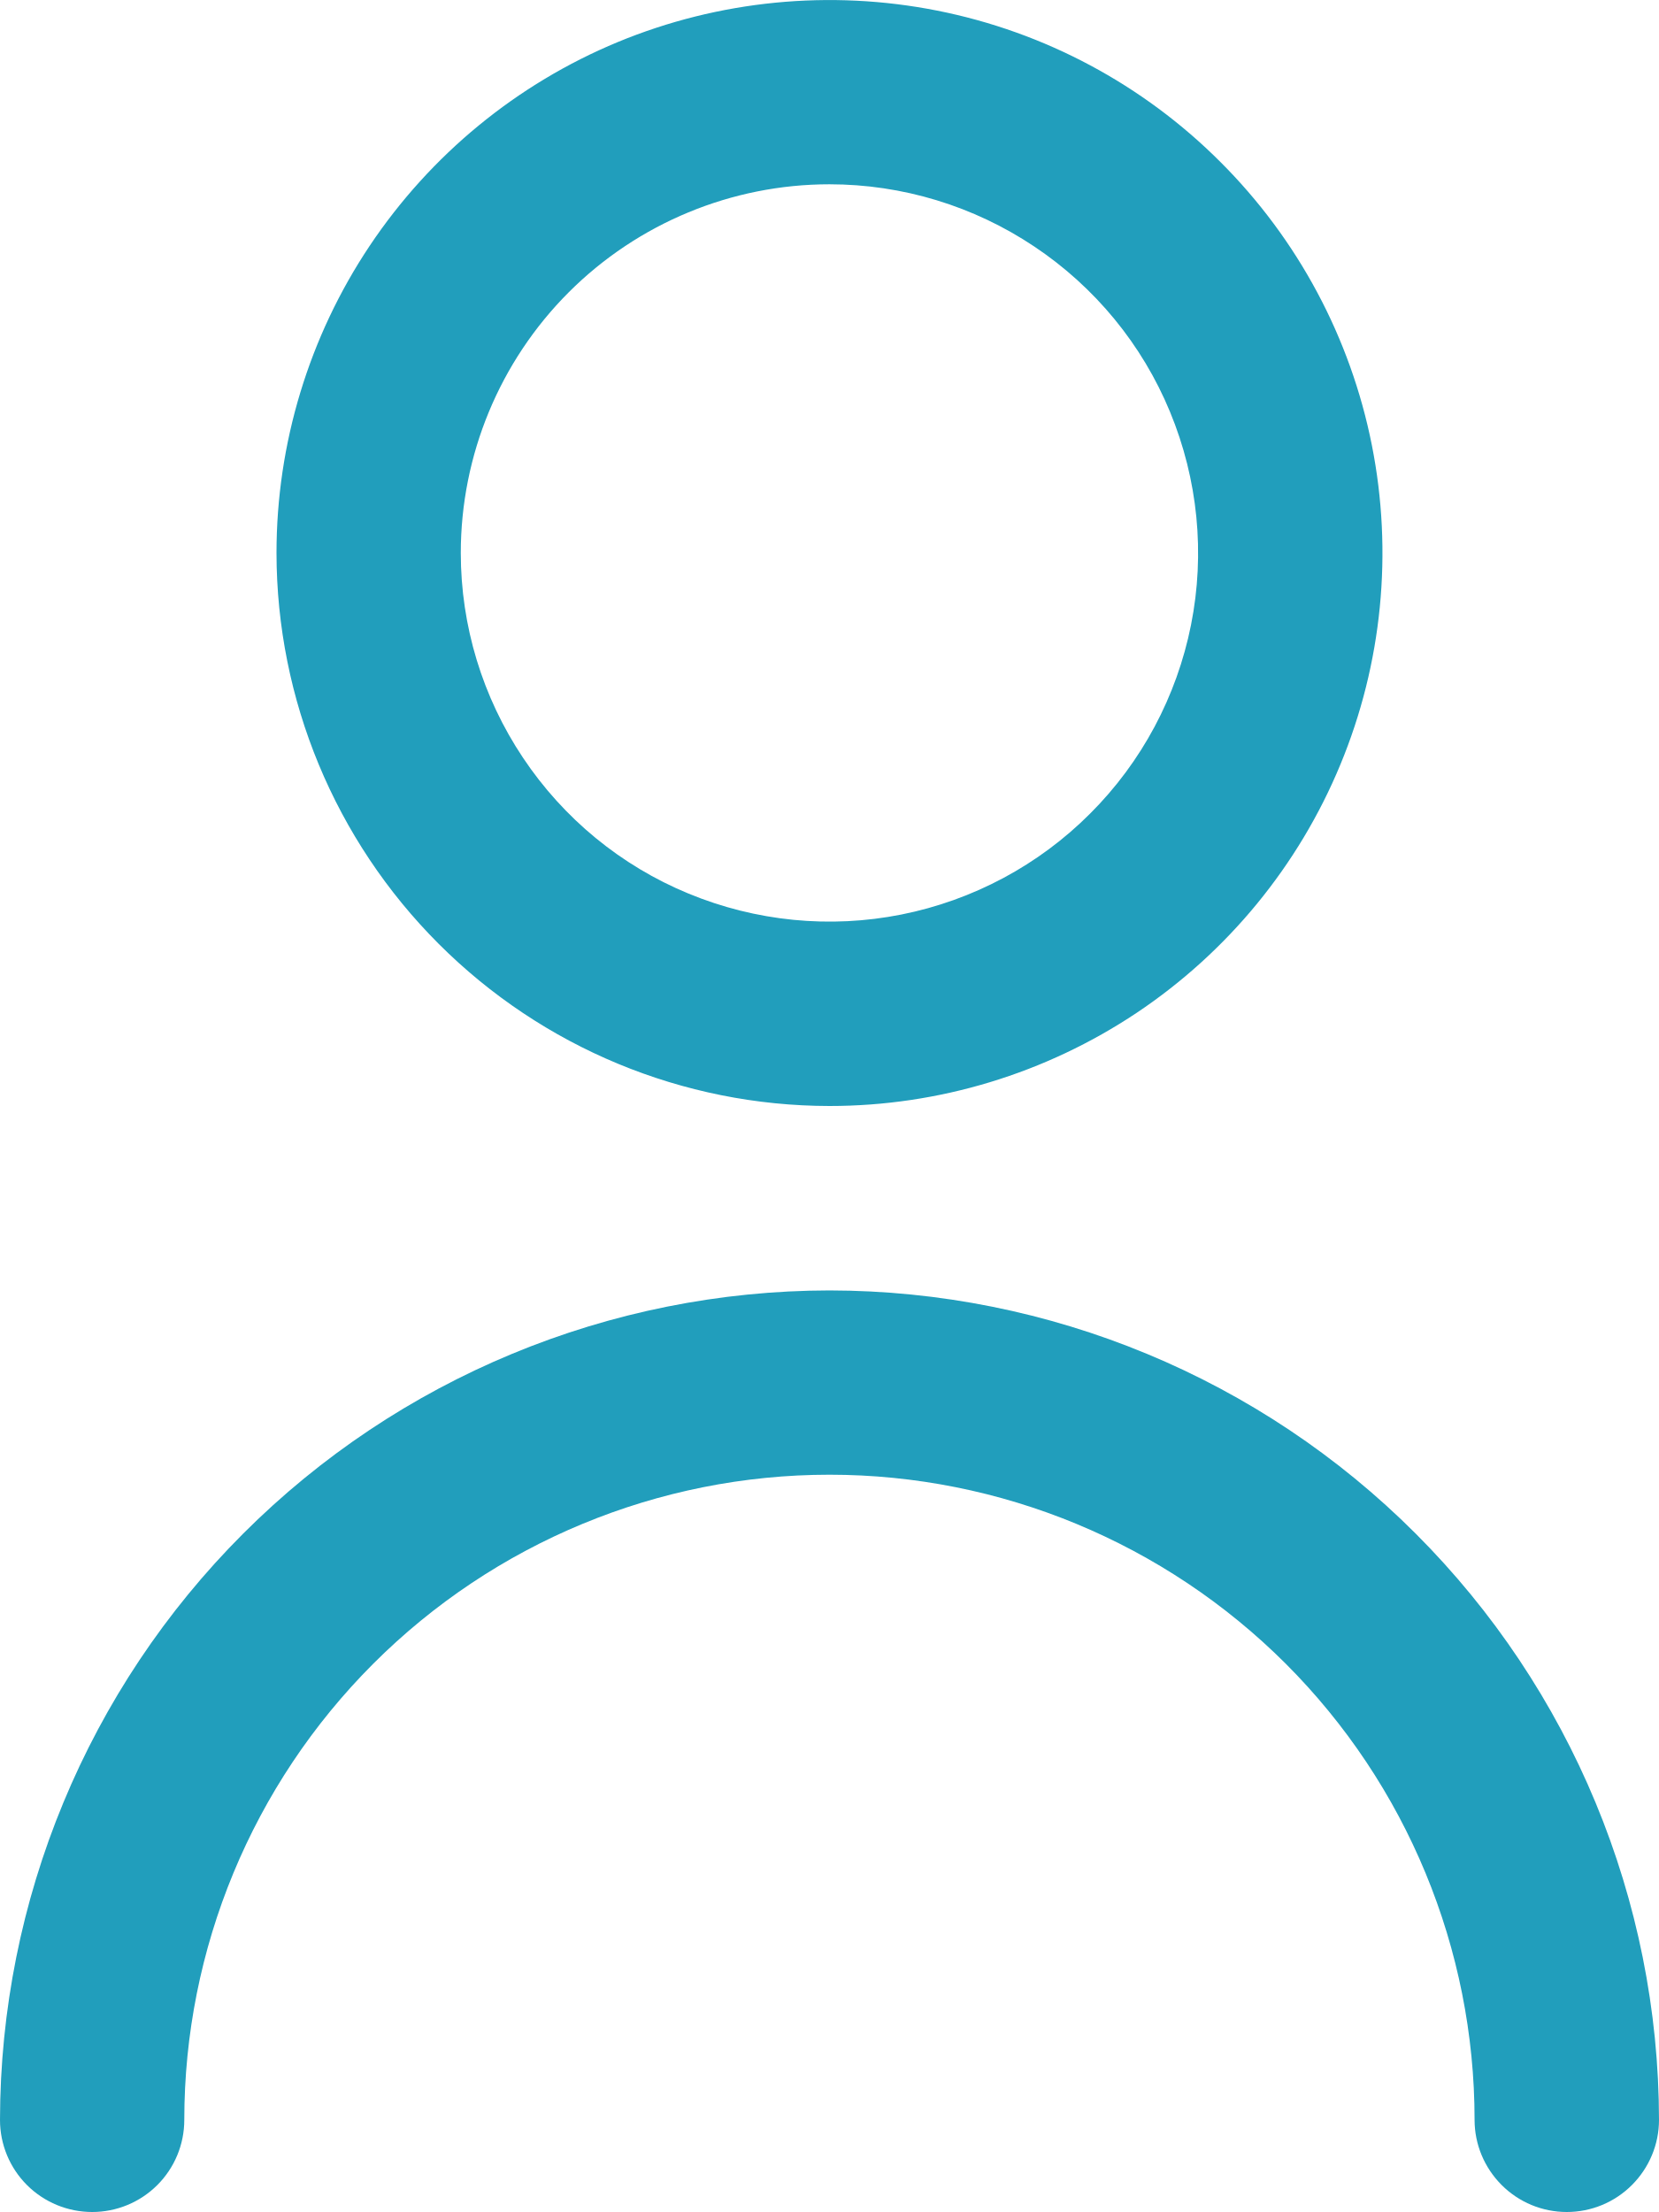
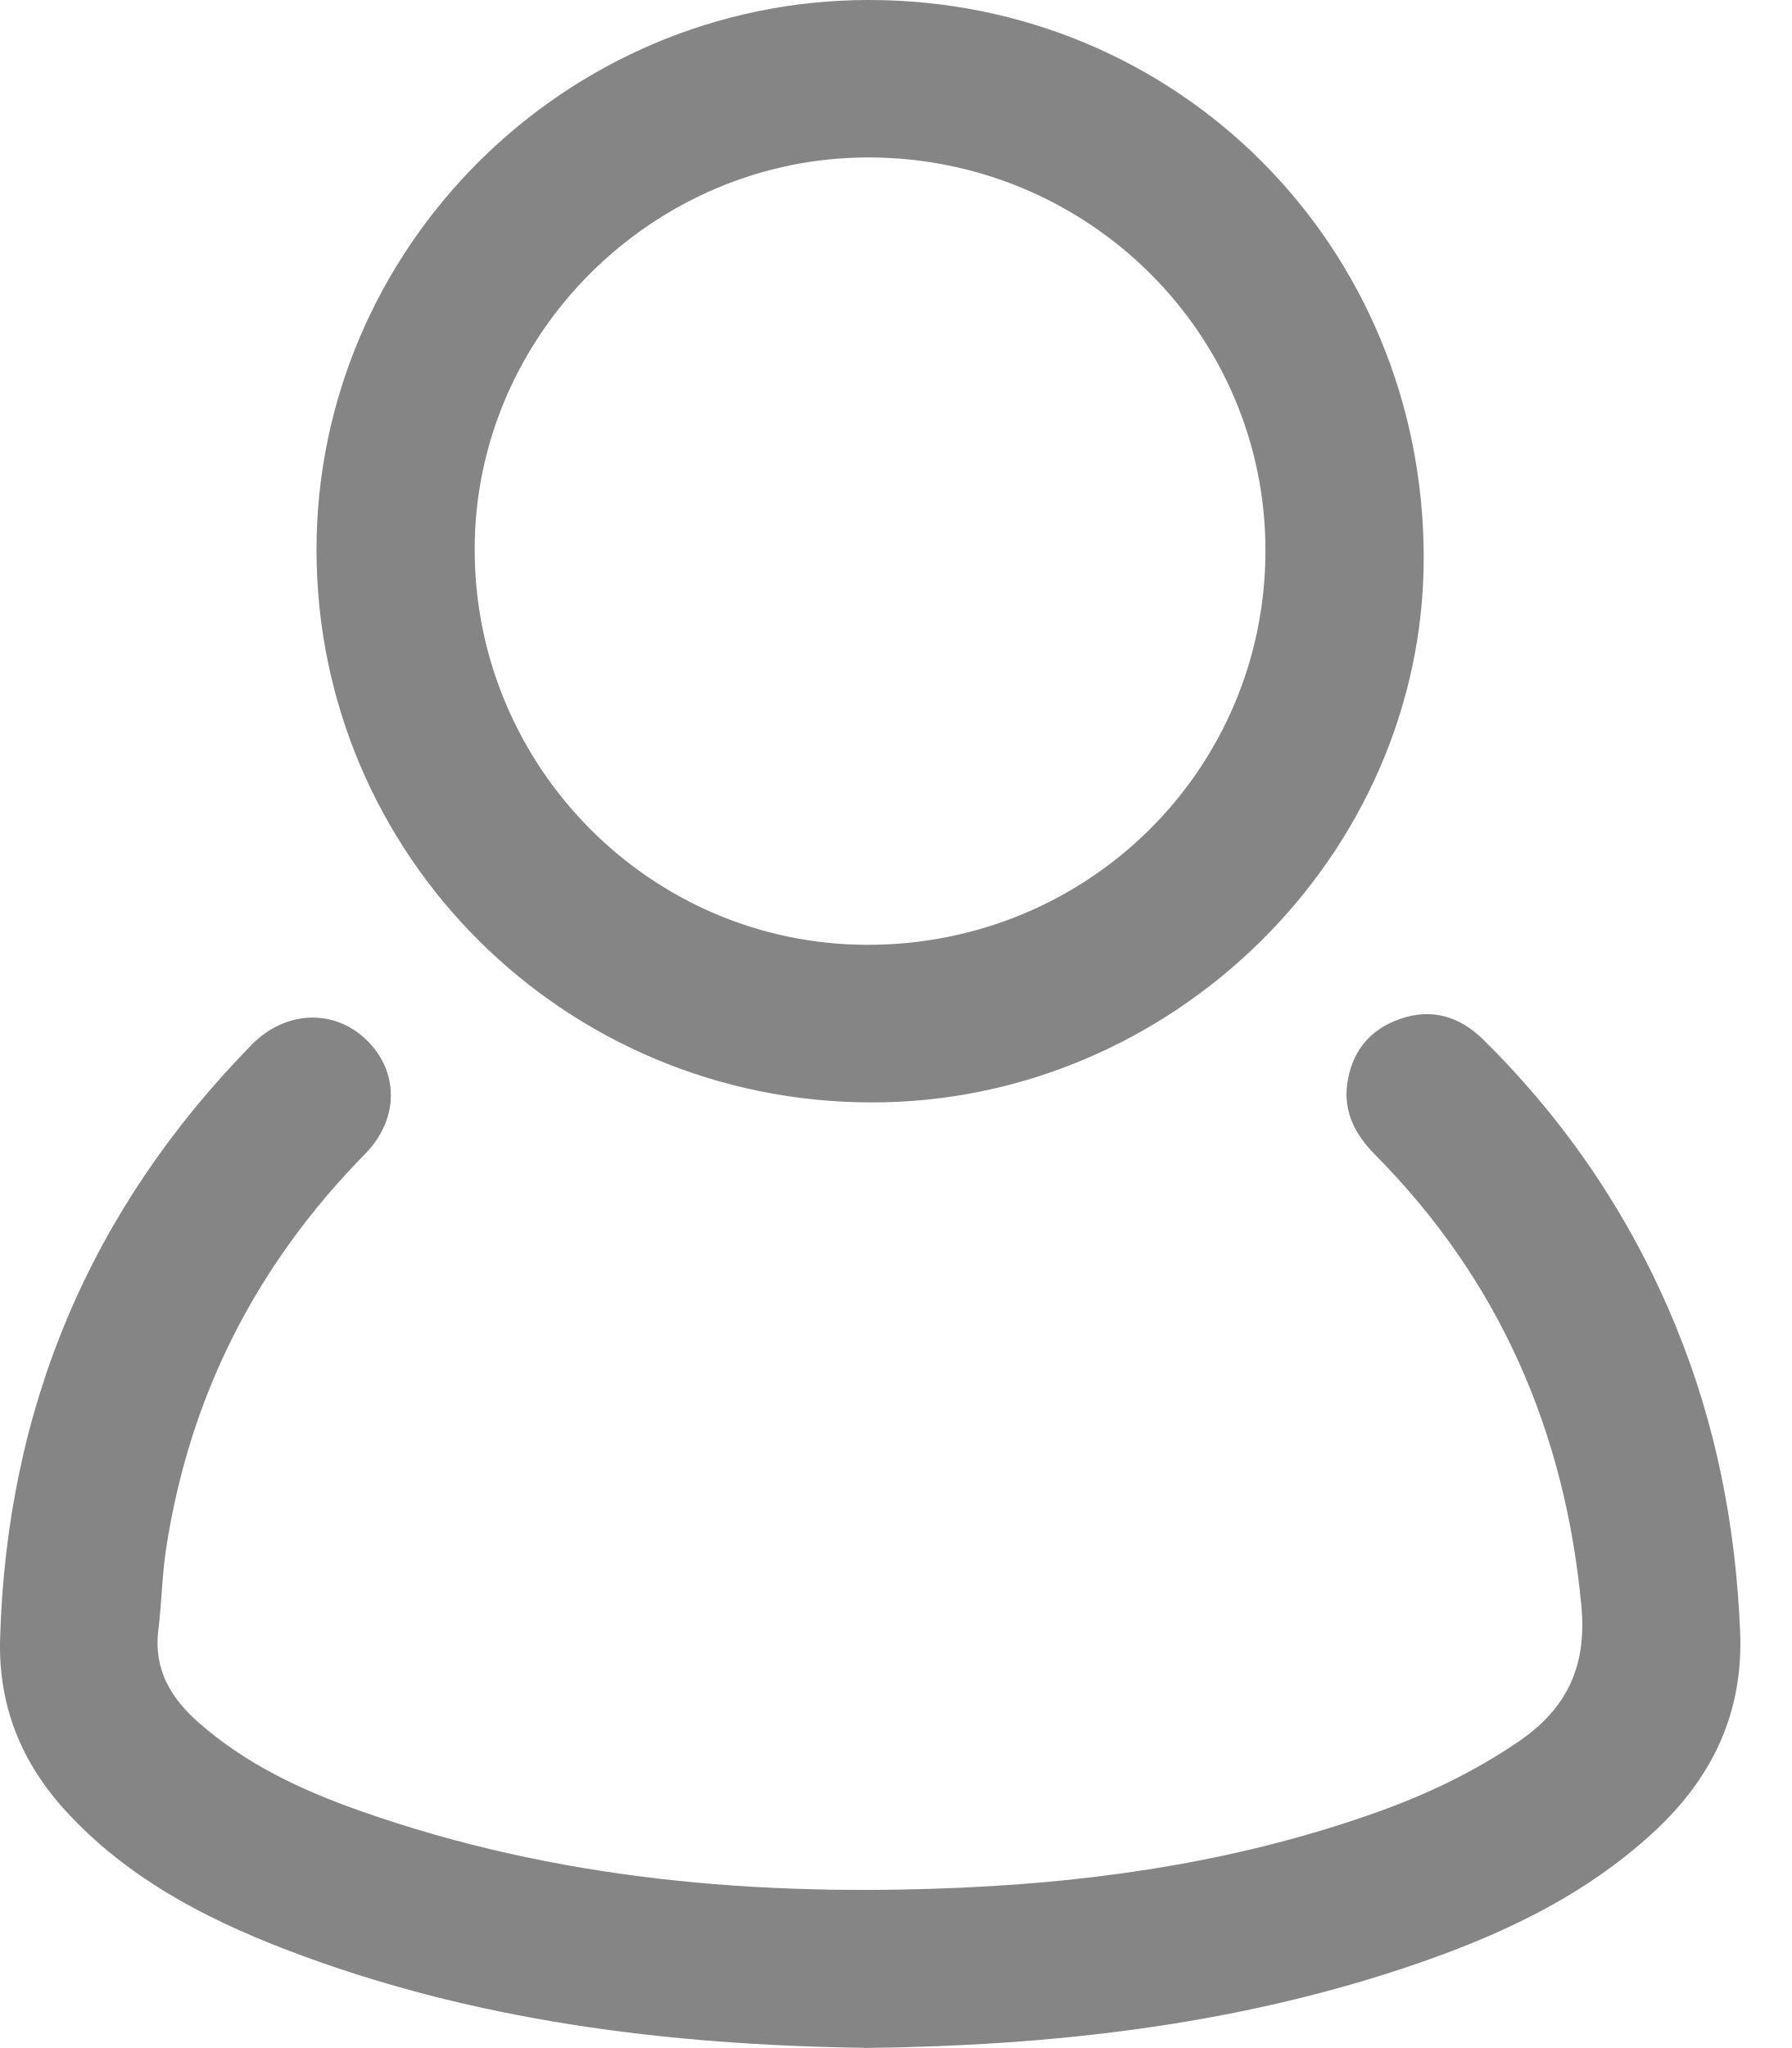
- <svg xmlns="http://www.w3.org/2000/svg" width="12" height="16" viewBox="0 0 12 16" fill="none">
-   <path d="M6 8C6.791 8 7.564 7.765 8.222 7.326C8.88 6.886 9.393 6.261 9.695 5.531C9.998 4.8 10.077 3.995 9.923 3.22C9.769 2.444 9.388 1.731 8.828 1.172C8.269 0.612 7.556 0.231 6.78 0.077C6.004 -0.077 5.2 0.002 4.469 0.304C3.738 0.607 3.114 1.12 2.674 1.778C2.235 2.435 2 3.209 2 4C2.001 5.06 2.423 6.077 3.173 6.827C3.923 7.577 4.939 7.999 6 8ZM6 1.333C6.527 1.333 7.043 1.49 7.481 1.783C7.92 2.076 8.262 2.492 8.463 2.979C8.665 3.467 8.718 4.003 8.615 4.52C8.512 5.037 8.258 5.513 7.885 5.885C7.513 6.258 7.037 6.512 6.52 6.615C6.003 6.718 5.467 6.665 4.979 6.463C4.492 6.262 4.076 5.92 3.783 5.481C3.49 5.043 3.333 4.527 3.333 4C3.333 3.293 3.614 2.614 4.114 2.114C4.614 1.614 5.293 1.333 6 1.333Z" fill="#219EBC" />
-   <path d="M6 9.334C4.409 9.336 2.884 9.968 1.759 11.093C0.634 12.218 0.002 13.743 0 15.334C0 15.511 0.07 15.68 0.195 15.805C0.32 15.93 0.49 16 0.667 16C0.843 16 1.013 15.93 1.138 15.805C1.263 15.68 1.333 15.511 1.333 15.334C1.333 14.096 1.825 12.909 2.7 12.034C3.575 11.159 4.762 10.667 6 10.667C7.237 10.667 8.424 11.159 9.3 12.034C10.175 12.909 10.666 14.096 10.666 15.334C10.666 15.511 10.737 15.68 10.862 15.805C10.987 15.93 11.156 16 11.333 16C11.51 16 11.679 15.93 11.804 15.805C11.929 15.68 12 15.511 12 15.334C11.998 13.743 11.365 12.218 10.24 11.093C9.116 9.968 7.591 9.336 6 9.334Z" fill="#219EBC" />
+ <svg xmlns="http://www.w3.org/2000/svg" width="21" height="24" viewBox="0 0 21 24" fill="none">
+   <path d="M10.132 23.998C7.852 23.965 5.533 23.692 3.317 22.833C2.366 22.465 1.475 21.99 0.774 21.226C0.25 20.655 -0.02 19.992 0.001 19.209C0.077 16.505 1.052 14.181 2.95 12.243C3.346 11.839 3.917 11.82 4.294 12.185C4.677 12.554 4.683 13.112 4.279 13.523C3.004 14.821 2.219 16.36 1.946 18.156C1.899 18.468 1.895 18.787 1.856 19.102C1.799 19.56 2.001 19.899 2.33 20.188C2.882 20.673 3.536 20.98 4.221 21.221C6.513 22.03 8.886 22.229 11.296 22.12C12.961 22.044 14.597 21.792 16.172 21.225C16.745 21.019 17.29 20.756 17.795 20.412C18.366 20.025 18.603 19.526 18.536 18.819C18.344 16.77 17.572 14.999 16.117 13.531C15.888 13.299 15.747 13.036 15.791 12.706C15.841 12.331 16.048 12.067 16.409 11.941C16.785 11.81 17.112 11.912 17.389 12.186C18.368 13.152 19.12 14.27 19.642 15.54C20.114 16.689 20.347 17.887 20.397 19.128C20.435 20.071 20.073 20.828 19.397 21.457C18.545 22.249 17.512 22.715 16.424 23.074C14.406 23.739 12.323 23.974 10.129 24L10.132 23.998Z" fill="#858585" />
+   <path d="M3.71 6.448C3.708 2.91 6.619 0.005 10.174 7.53059e-06C13.809 -0.005 16.691 2.887 16.688 6.541C16.685 10.021 13.737 12.925 10.211 12.919C6.614 12.913 3.713 10.026 3.71 6.448ZM5.564 6.437C5.562 8.986 7.626 11.067 10.161 11.072C12.751 11.078 14.831 9.021 14.833 6.453C14.834 3.908 12.751 1.846 10.178 1.845C7.654 1.845 5.565 3.923 5.564 6.436V6.437Z" fill="#858585" />
</svg>
